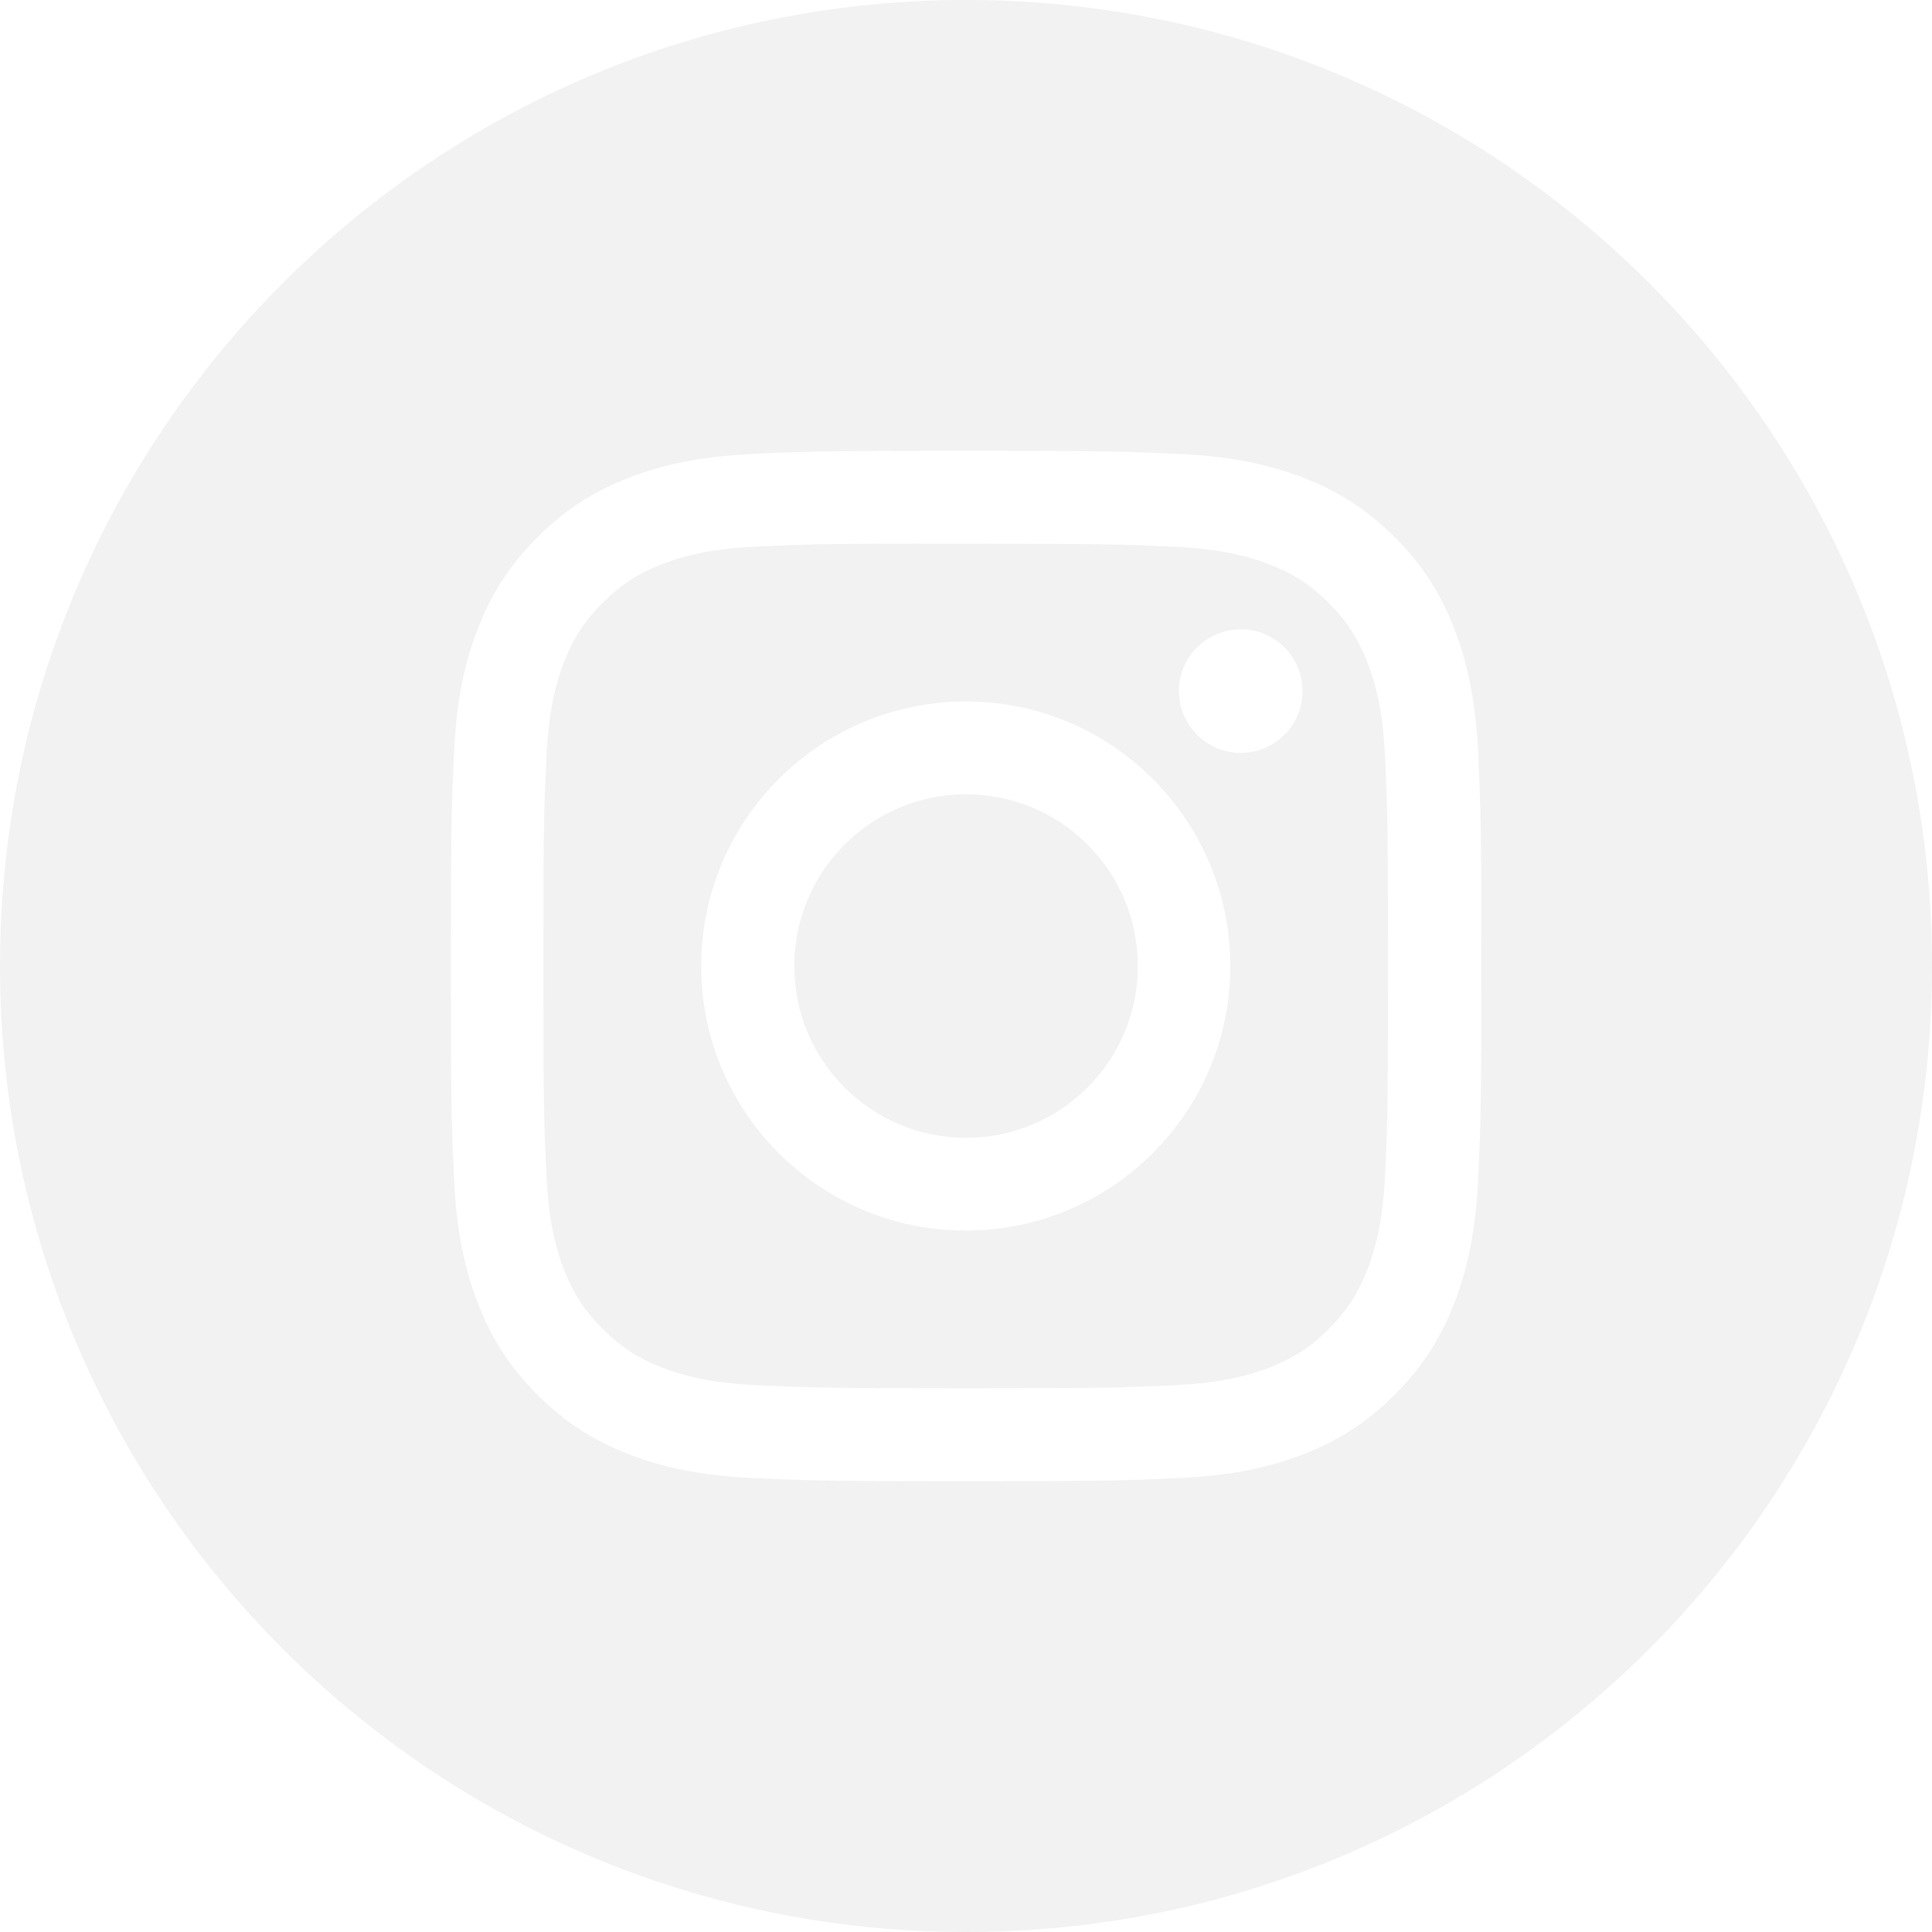
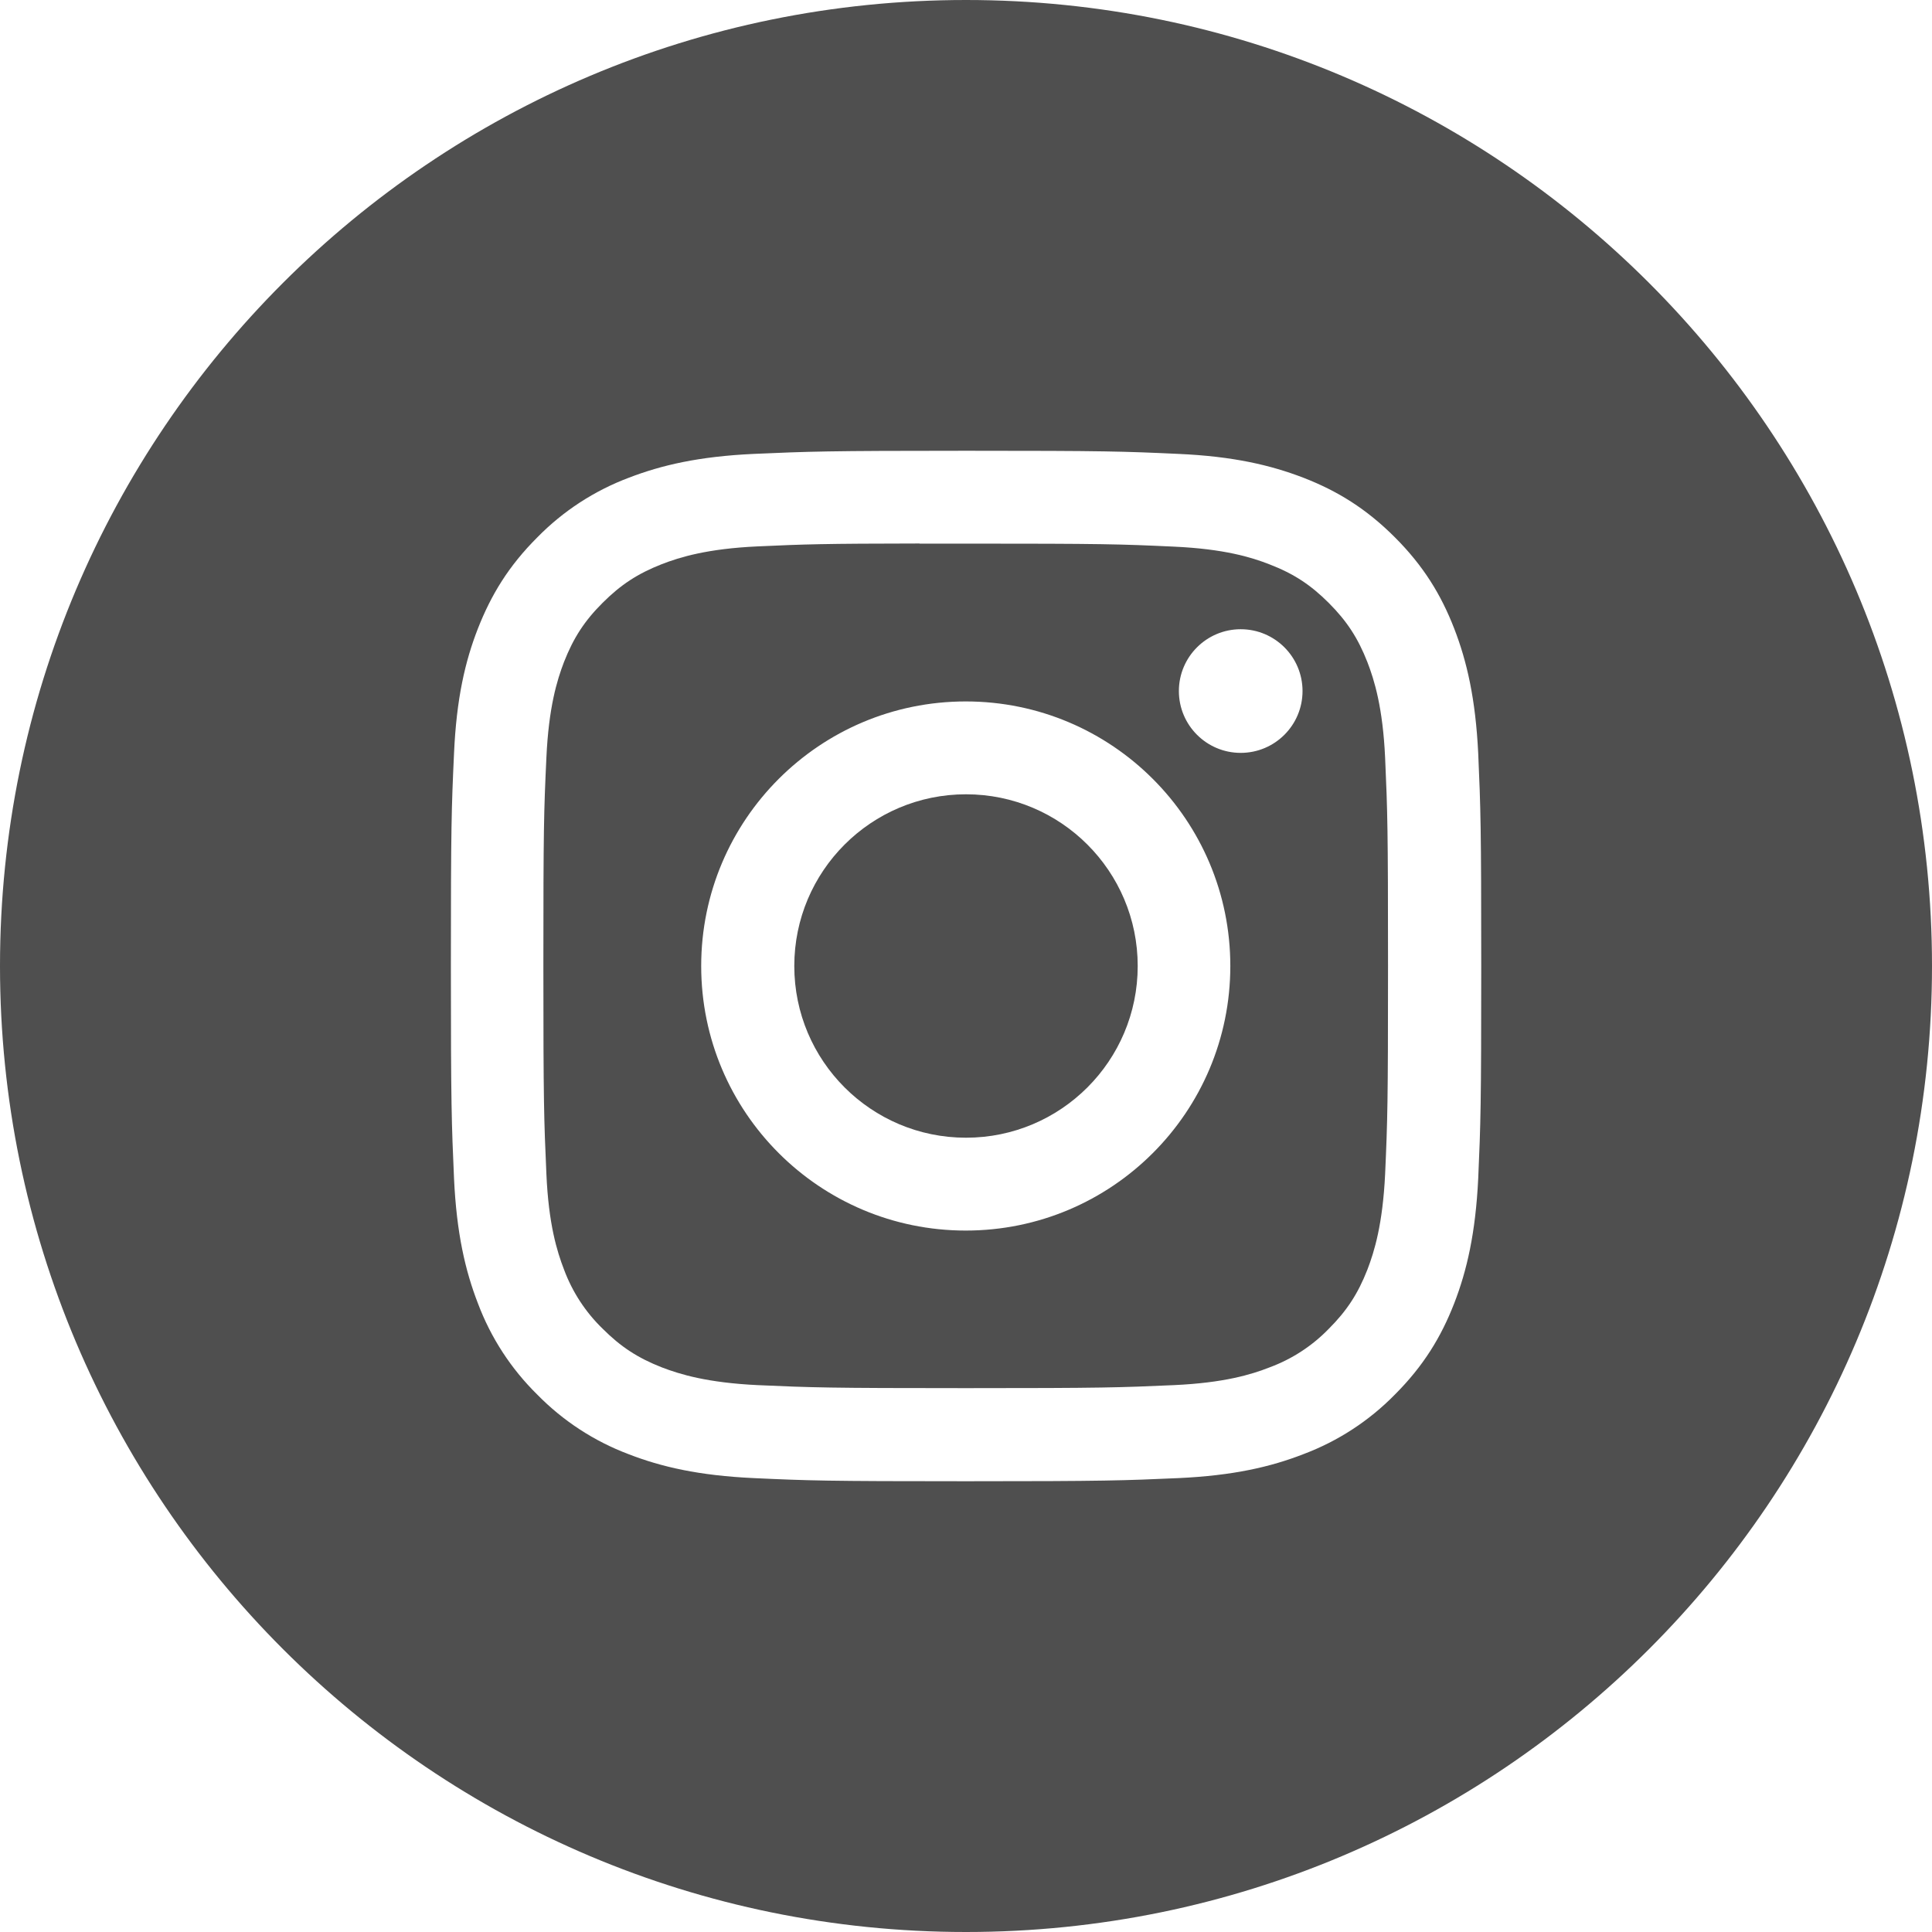
- <svg xmlns="http://www.w3.org/2000/svg" width="16" height="16" viewBox="0 0 16 16" fill="none">
-   <path fill-rule="evenodd" clip-rule="evenodd" d="M8 0C3.582 0 0 3.582 0 8C0 12.418 3.582 16 8 16C12.418 16 16 12.418 16 8C16 3.582 12.418 0 8 0ZM6.242 3.759C6.697 3.738 6.842 3.733 8.001 3.733H8C9.159 3.733 9.304 3.738 9.759 3.759C10.213 3.78 10.524 3.852 10.796 3.957C11.076 4.066 11.314 4.212 11.551 4.449C11.788 4.686 11.934 4.924 12.043 5.205C12.148 5.476 12.22 5.786 12.242 6.24C12.262 6.696 12.268 6.841 12.268 8C12.268 9.159 12.262 9.304 12.242 9.759C12.22 10.213 12.148 10.523 12.043 10.794C11.934 11.075 11.788 11.313 11.551 11.55C11.314 11.787 11.076 11.934 10.796 12.043C10.524 12.148 10.214 12.22 9.76 12.241C9.305 12.261 9.16 12.267 8.001 12.267C6.842 12.267 6.697 12.261 6.242 12.241C5.787 12.22 5.477 12.148 5.206 12.043C4.925 11.934 4.687 11.787 4.45 11.55C4.213 11.313 4.067 11.075 3.958 10.794C3.853 10.523 3.781 10.213 3.76 9.759C3.739 9.304 3.734 9.159 3.734 8C3.734 6.841 3.739 6.696 3.76 6.24C3.78 5.786 3.852 5.476 3.958 5.205C4.067 4.924 4.213 4.686 4.451 4.449C4.688 4.212 4.926 4.066 5.206 3.957C5.478 3.852 5.788 3.78 6.242 3.759Z" fill="#F2F2F2" />
-   <path fill-rule="evenodd" clip-rule="evenodd" d="M7.615 4.503L7.856 4.503L7.998 4.503C9.137 4.503 9.272 4.507 9.722 4.528C10.138 4.547 10.364 4.616 10.514 4.674C10.713 4.752 10.855 4.844 11.004 4.994C11.154 5.143 11.246 5.285 11.324 5.484C11.382 5.634 11.452 5.86 11.471 6.276C11.491 6.726 11.495 6.861 11.495 8C11.495 9.139 11.491 9.274 11.471 9.723C11.452 10.139 11.382 10.365 11.324 10.515C11.246 10.714 11.154 10.856 11.004 11.006C10.855 11.155 10.713 11.247 10.514 11.325C10.364 11.383 10.138 11.453 9.722 11.472C9.272 11.492 9.137 11.497 7.998 11.497C6.859 11.497 6.723 11.492 6.274 11.472C5.858 11.453 5.632 11.383 5.481 11.325C5.282 11.247 5.14 11.155 4.991 11.005C4.841 10.856 4.749 10.714 4.671 10.515C4.613 10.365 4.543 10.139 4.525 9.723C4.504 9.273 4.5 9.138 4.5 7.999C4.5 6.859 4.504 6.725 4.525 6.275C4.544 5.859 4.613 5.633 4.671 5.483C4.749 5.284 4.841 5.142 4.991 4.992C5.14 4.843 5.282 4.751 5.481 4.673C5.632 4.614 5.858 4.545 6.274 4.526C6.667 4.508 6.82 4.503 7.615 4.502V4.503ZM10.275 5.212C9.993 5.212 9.763 5.441 9.763 5.723C9.763 6.006 9.993 6.235 10.275 6.235C10.558 6.235 10.787 6.006 10.787 5.723C10.787 5.441 10.558 5.211 10.275 5.211V5.212ZM5.807 8.001C5.807 6.791 6.788 5.81 7.998 5.809C9.208 5.809 10.189 6.791 10.189 8.001C10.189 9.211 9.208 10.191 7.998 10.191C6.788 10.191 5.807 9.211 5.807 8.001Z" fill="#F2F2F2" />
-   <path d="M8 6.578C8.786 6.578 9.423 7.215 9.423 8C9.423 8.786 8.786 9.423 8 9.423C7.215 9.423 6.578 8.786 6.578 8C6.578 7.215 7.215 6.578 8 6.578Z" fill="#F2F2F2" />
+ <svg xmlns="http://www.w3.org/2000/svg" width="16" height="16" fill="none">
+   <path fill-rule="evenodd" clip-rule="evenodd" d="M8 0a8 8 0 1 0 0 16A8 8 0 0 0 8 0zM6.242 3.759c.455-.02.6-.026 1.76-.026H8c1.159 0 1.304.005 1.759.026.454.02.764.093 1.037.198.28.109.518.255.755.492s.383.475.492.756c.105.271.177.581.199 1.035.02.456.025.601.025 1.76s-.005 1.304-.025 1.759c-.022.454-.094.764-.199 1.035-.109.28-.255.519-.492.756a2.087 2.087 0 0 1-.755.492c-.272.106-.582.178-1.036.199-.455.02-.6.026-1.76.026-1.158 0-1.303-.005-1.758-.026-.455-.021-.765-.093-1.036-.198a2.09 2.09 0 0 1-.756-.493 2.09 2.09 0 0 1-.492-.756c-.105-.271-.177-.581-.198-1.035-.02-.455-.026-.6-.026-1.76 0-1.158.005-1.303.026-1.759.02-.454.092-.764.198-1.035.11-.28.255-.519.493-.756a2.09 2.09 0 0 1 .755-.492c.272-.105.582-.177 1.036-.198z" fill="#4F4F4F" />
+   <path fill-rule="evenodd" clip-rule="evenodd" d="M7.615 4.502h.383c1.139 0 1.274.004 1.724.025.416.019.642.088.792.147.2.077.341.17.49.319.15.15.242.291.32.49.058.15.128.377.147.793.02.45.024.584.024 1.723 0 1.139-.004 1.274-.024 1.724-.02.416-.089.641-.147.792-.078.199-.17.34-.32.49a1.32 1.32 0 0 1-.49.319c-.15.059-.376.128-.792.147-.45.02-.585.025-1.724.025-1.14 0-1.275-.005-1.724-.025-.416-.02-.642-.089-.793-.147-.199-.078-.34-.17-.49-.32a1.323 1.323 0 0 1-.32-.49c-.058-.15-.128-.376-.146-.792-.02-.45-.025-.585-.025-1.724 0-1.14.004-1.274.025-1.724.019-.416.088-.641.146-.792.078-.199.17-.341.32-.49.15-.15.291-.242.49-.32.15-.058.377-.128.793-.147.393-.018.546-.023 1.341-.024v.001zm2.66.709a.512.512 0 1 0 0 1.024.512.512 0 0 0 0-1.024zM5.807 8a2.191 2.191 0 1 1 4.382 0 2.191 2.191 0 0 1-4.382 0z" fill="#4F4F4F" />
+   <path d="M8 6.578a1.422 1.422 0 1 1 0 2.844 1.422 1.422 0 0 1 0-2.844z" fill="#4F4F4F" />
</svg>
